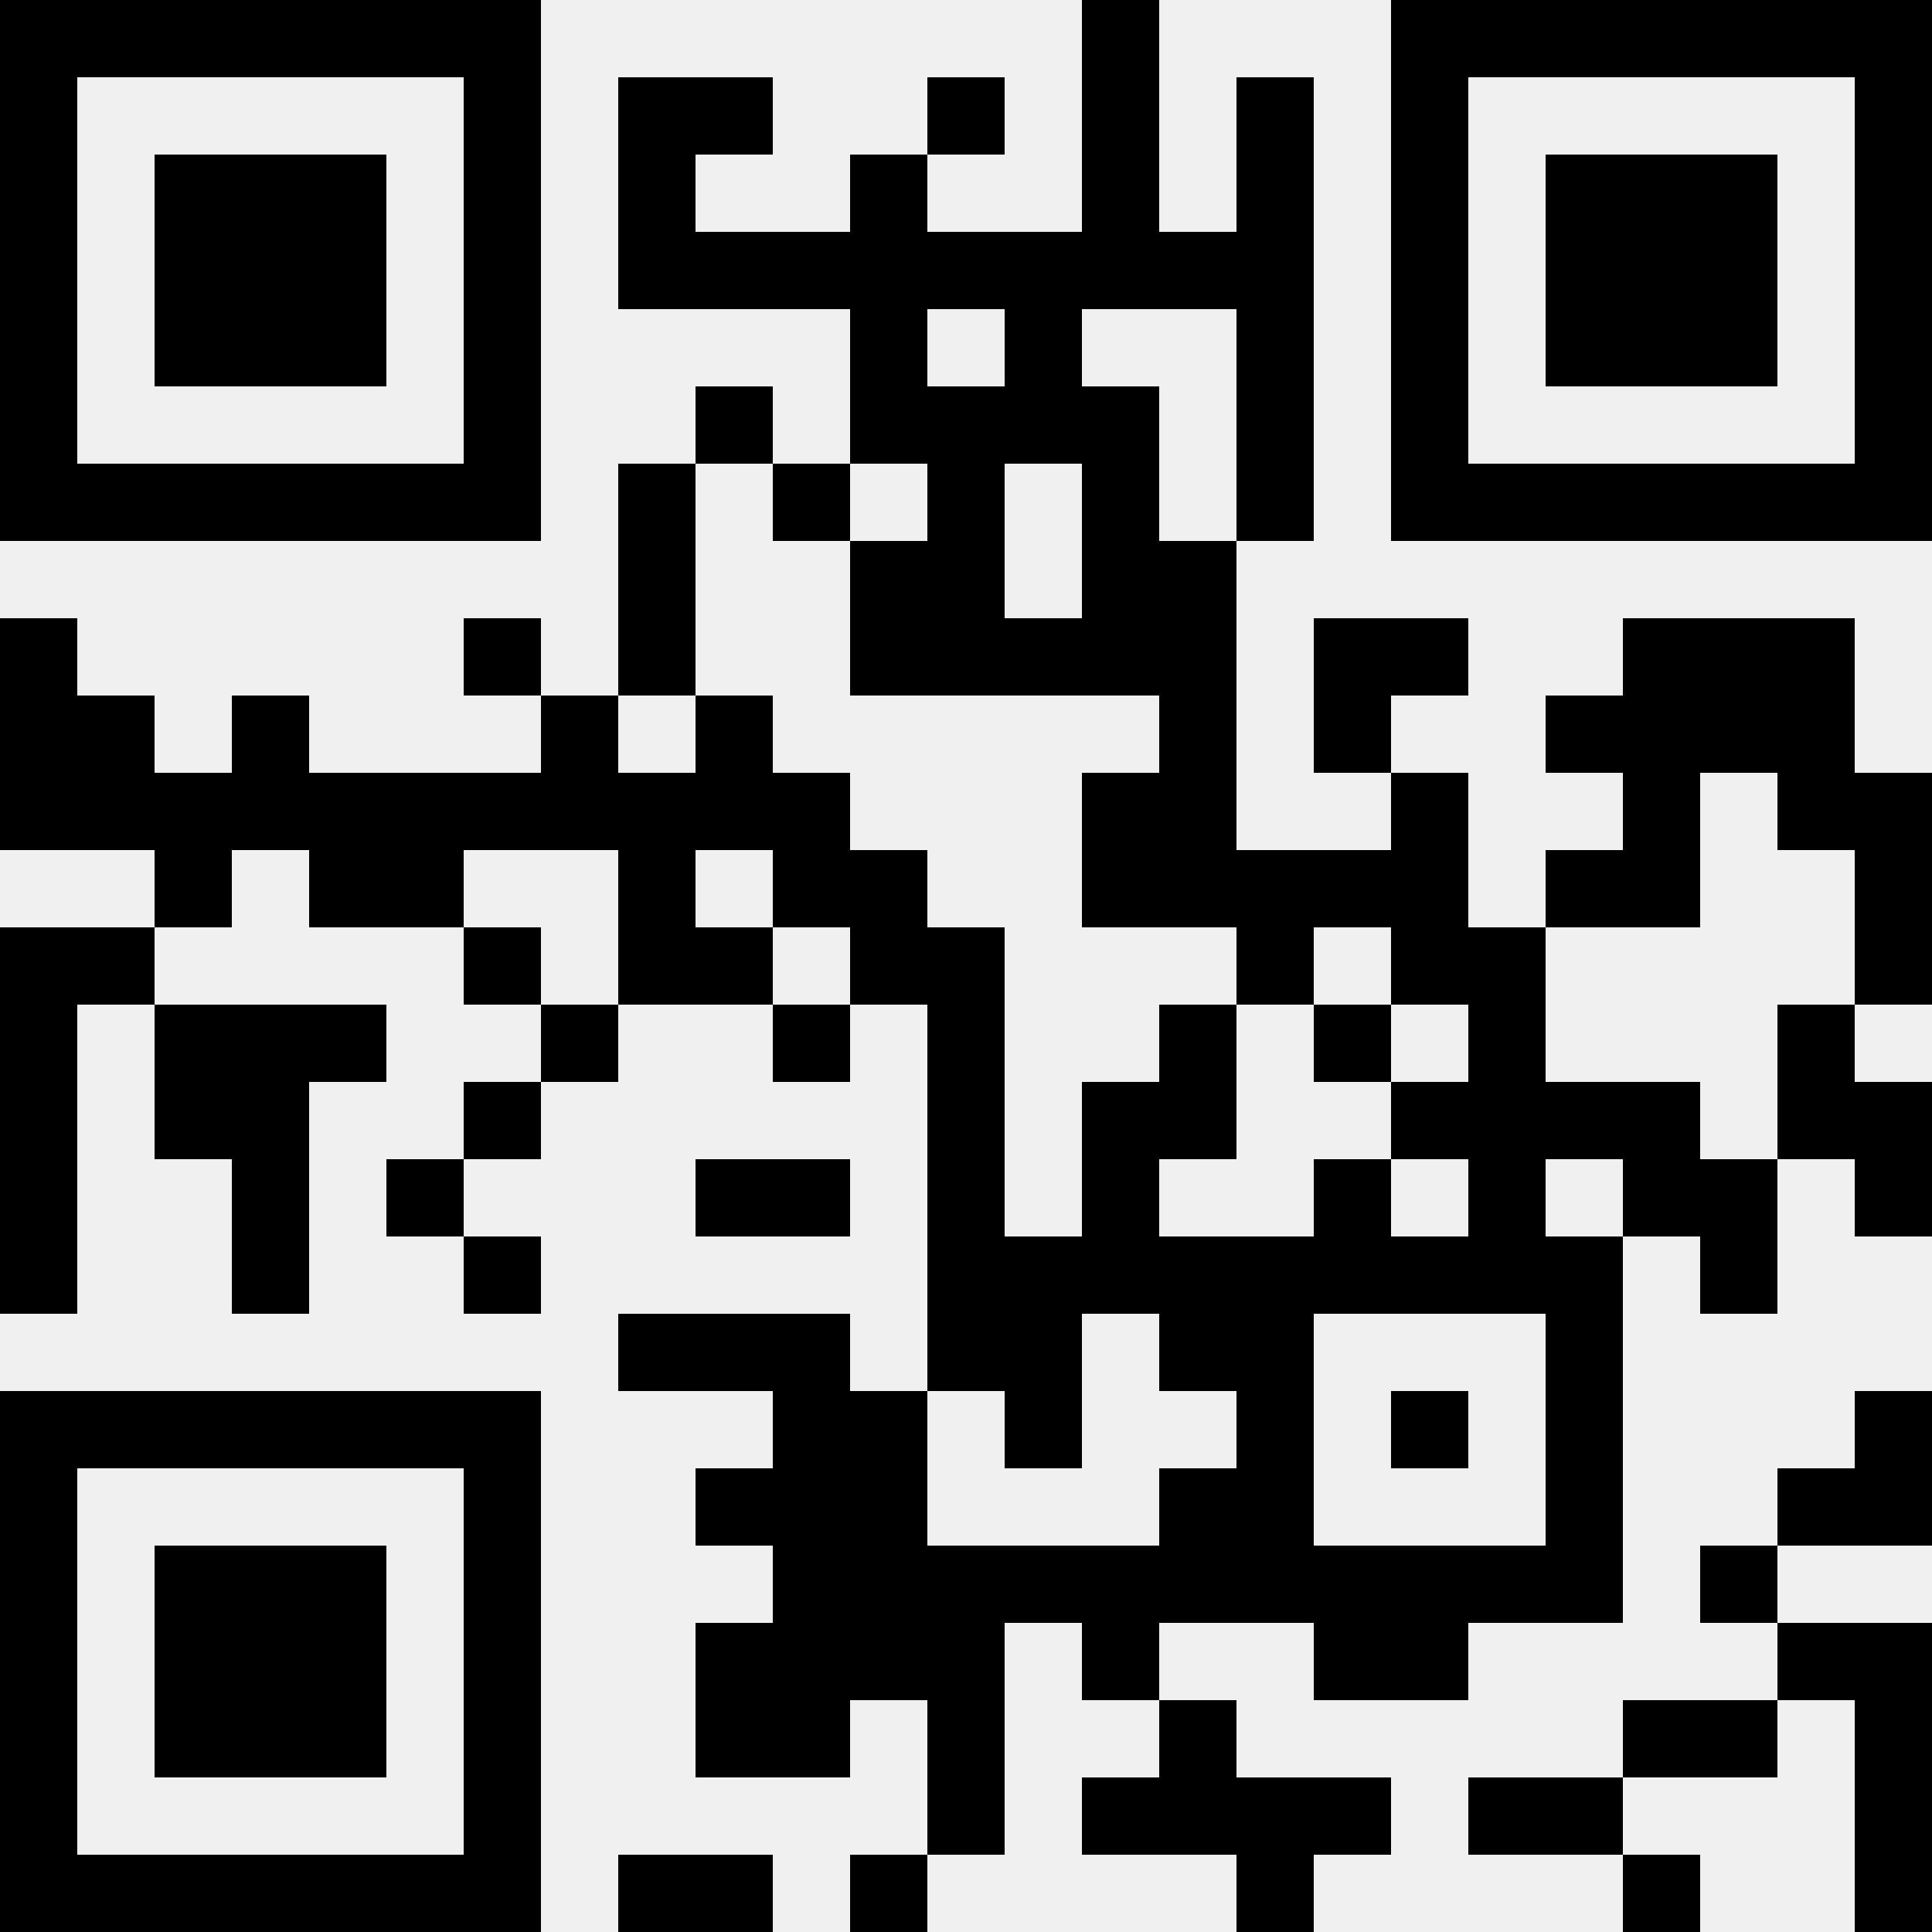
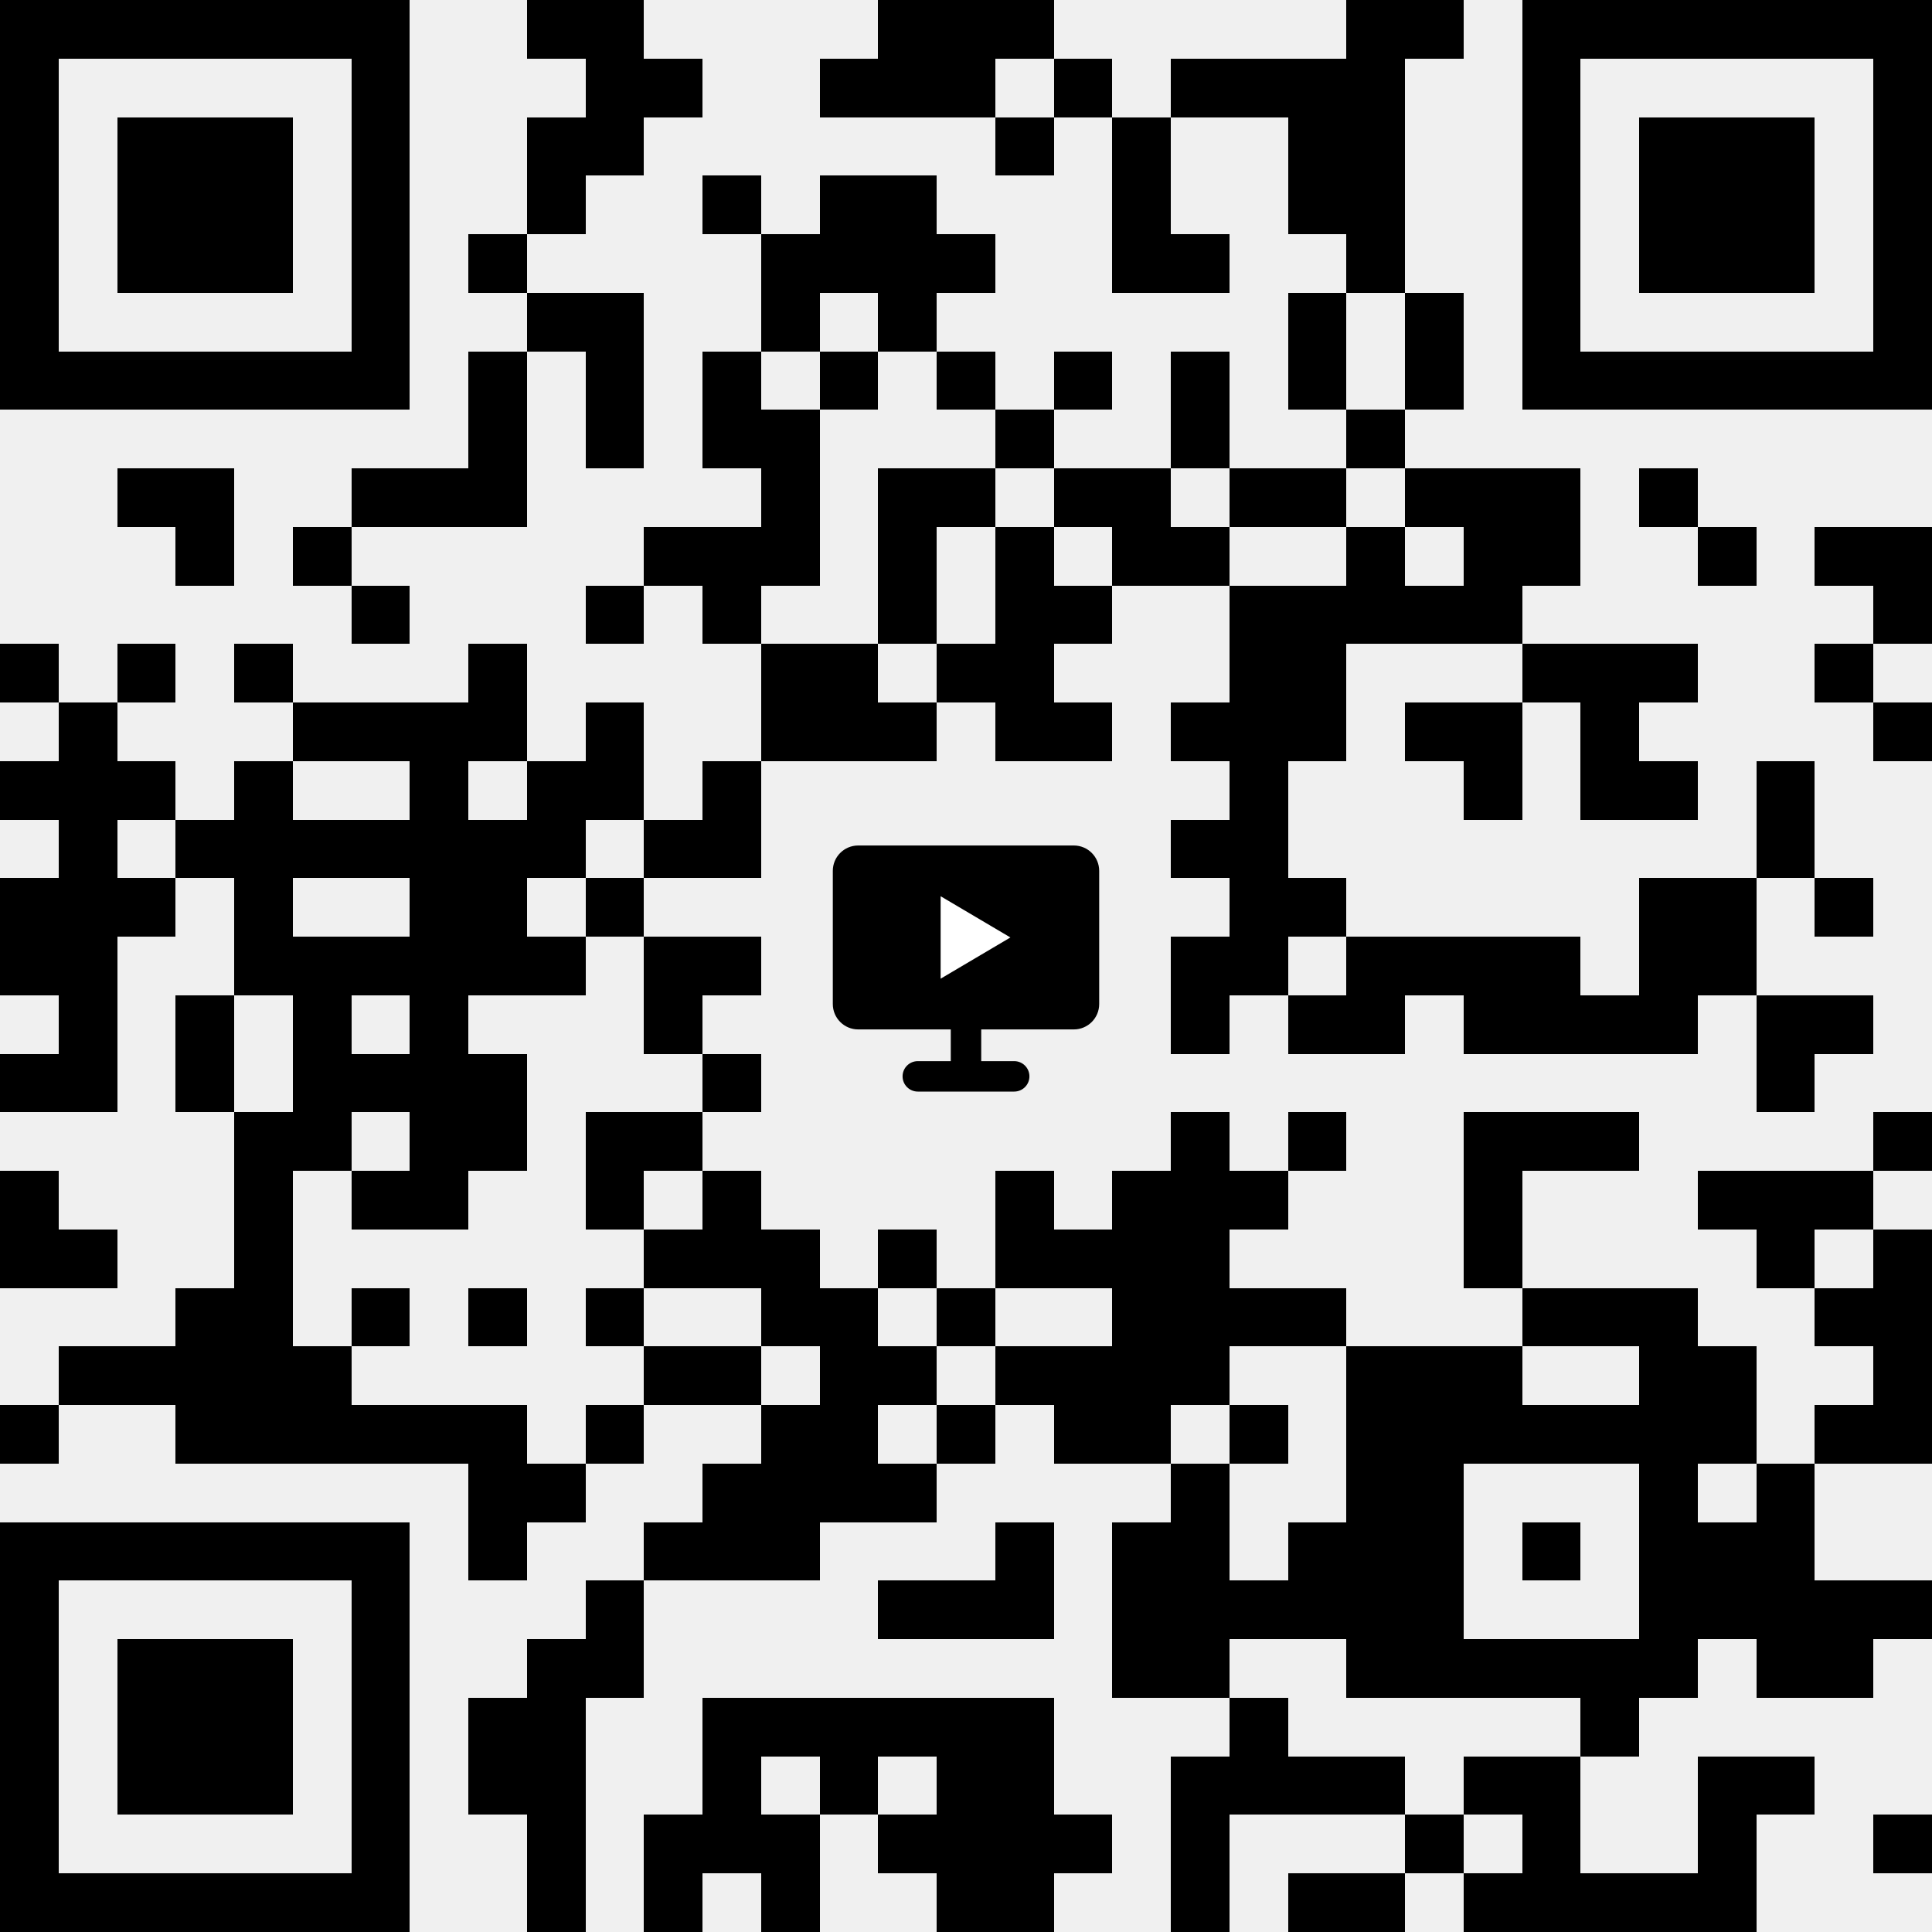
- <svg xmlns="http://www.w3.org/2000/svg" viewBox="0 0 25 25" class="segno">
-   <path class="qrline" stroke="#000" d="M0 0.5h7m7 0h1m3 0h7m-25 1h1m5 0h1m1 0h2m2 0h1m1 0h1m1 0h1m1 0h1m5 0h1m-25 1h1m1 0h3m1 0h1m1 0h1m2 0h1m2 0h1m1 0h1m1 0h1m1 0h3m1 0h1m-25 1h1m1 0h3m1 0h1m1 0h9m1 0h1m1 0h3m1 0h1m-25 1h1m1 0h3m1 0h1m4 0h1m1 0h1m2 0h1m1 0h1m1 0h3m1 0h1m-25 1h1m5 0h1m2 0h1m1 0h4m1 0h1m1 0h1m5 0h1m-25 1h7m1 0h1m1 0h1m1 0h1m1 0h1m1 0h1m1 0h7m-17 1h1m2 0h2m1 0h2m-16 1h1m5 0h1m1 0h1m2 0h5m1 0h2m2 0h3m-24 1h2m1 0h1m3 0h1m1 0h1m5 0h1m1 0h1m2 0h4m-24 1h11m3 0h2m2 0h1m2 0h1m1 0h2m-23 1h1m1 0h2m2 0h1m1 0h2m2 0h5m1 0h2m2 0h1m-25 1h2m4 0h1m1 0h2m1 0h2m3 0h1m1 0h2m4 0h1m-25 1h1m1 0h3m2 0h1m2 0h1m1 0h1m2 0h1m1 0h1m1 0h1m3 0h1m-24 1h1m1 0h2m2 0h1m5 0h1m1 0h2m2 0h4m1 0h2m-25 1h1m2 0h1m1 0h1m3 0h2m1 0h1m1 0h1m2 0h1m1 0h1m1 0h2m1 0h1m-25 1h1m2 0h1m2 0h1m5 0h9m1 0h1m-15 1h3m1 0h2m1 0h2m3 0h1m-21 1h7m3 0h2m1 0h1m2 0h1m1 0h1m1 0h1m3 0h1m-25 1h1m5 0h1m2 0h3m3 0h2m3 0h1m2 0h2m-25 1h1m1 0h3m1 0h1m3 0h11m1 0h1m-23 1h1m1 0h3m1 0h1m2 0h4m1 0h1m2 0h2m4 0h2m-25 1h1m1 0h3m1 0h1m2 0h2m1 0h1m2 0h1m5 0h2m1 0h1m-25 1h1m5 0h1m5 0h1m1 0h4m1 0h2m3 0h1m-25 1h7m1 0h2m1 0h1m4 0h1m4 0h1m2 0h1" />
+ <svg xmlns="http://www.w3.org/2000/svg" viewBox="0 0 33 33" shape-rendering="crispEdges">
+   <path fill="#000" d="M0 0h1v1h-1zM1 0h1v1h-1zM2 0h1v1h-1zM3 0h1v1h-1zM4 0h1v1h-1zM5 0h1v1h-1zM6 0h1v1h-1zM9 0h1v1h-1zM10 0h1v1h-1zM15 0h1v1h-1zM16 0h1v1h-1zM17 0h1v1h-1zM23 0h1v1h-1zM24 0h1v1h-1zM26 0h1v1h-1zM27 0h1v1h-1zM28 0h1v1h-1zM29 0h1v1h-1zM30 0h1v1h-1zM31 0h1v1h-1zM32 0h1v1h-1zM0 1h1v1h-1zM6 1h1v1h-1zM10 1h1v1h-1zM11 1h1v1h-1zM14 1h1v1h-1zM15 1h1v1h-1zM16 1h1v1h-1zM18 1h1v1h-1zM20 1h1v1h-1zM21 1h1v1h-1zM22 1h1v1h-1zM23 1h1v1h-1zM26 1h1v1h-1zM32 1h1v1h-1zM0 2h1v1h-1zM2 2h1v1h-1zM3 2h1v1h-1zM4 2h1v1h-1zM6 2h1v1h-1zM9 2h1v1h-1zM10 2h1v1h-1zM17 2h1v1h-1zM19 2h1v1h-1zM22 2h1v1h-1zM23 2h1v1h-1zM26 2h1v1h-1zM28 2h1v1h-1zM29 2h1v1h-1zM30 2h1v1h-1zM32 2h1v1h-1zM0 3h1v1h-1zM2 3h1v1h-1zM3 3h1v1h-1zM4 3h1v1h-1zM6 3h1v1h-1zM9 3h1v1h-1zM12 3h1v1h-1zM14 3h1v1h-1zM15 3h1v1h-1zM19 3h1v1h-1zM22 3h1v1h-1zM23 3h1v1h-1zM26 3h1v1h-1zM28 3h1v1h-1zM29 3h1v1h-1zM30 3h1v1h-1zM32 3h1v1h-1zM0 4h1v1h-1zM2 4h1v1h-1zM3 4h1v1h-1zM4 4h1v1h-1zM6 4h1v1h-1zM8 4h1v1h-1zM13 4h1v1h-1zM14 4h1v1h-1zM15 4h1v1h-1zM16 4h1v1h-1zM19 4h1v1h-1zM20 4h1v1h-1zM23 4h1v1h-1zM26 4h1v1h-1zM28 4h1v1h-1zM29 4h1v1h-1zM30 4h1v1h-1zM32 4h1v1h-1zM0 5h1v1h-1zM6 5h1v1h-1zM9 5h1v1h-1zM10 5h1v1h-1zM13 5h1v1h-1zM15 5h1v1h-1zM22 5h1v1h-1zM24 5h1v1h-1zM26 5h1v1h-1zM32 5h1v1h-1zM0 6h1v1h-1zM1 6h1v1h-1zM2 6h1v1h-1zM3 6h1v1h-1zM4 6h1v1h-1zM5 6h1v1h-1zM6 6h1v1h-1zM8 6h1v1h-1zM10 6h1v1h-1zM12 6h1v1h-1zM14 6h1v1h-1zM16 6h1v1h-1zM18 6h1v1h-1zM20 6h1v1h-1zM22 6h1v1h-1zM24 6h1v1h-1zM26 6h1v1h-1zM27 6h1v1h-1zM28 6h1v1h-1zM29 6h1v1h-1zM30 6h1v1h-1zM31 6h1v1h-1zM32 6h1v1h-1zM8 7h1v1h-1zM10 7h1v1h-1zM12 7h1v1h-1zM13 7h1v1h-1zM17 7h1v1h-1zM20 7h1v1h-1zM23 7h1v1h-1zM2 8h1v1h-1zM3 8h1v1h-1zM6 8h1v1h-1zM7 8h1v1h-1zM8 8h1v1h-1zM13 8h1v1h-1zM15 8h1v1h-1zM16 8h1v1h-1zM18 8h1v1h-1zM19 8h1v1h-1zM21 8h1v1h-1zM22 8h1v1h-1zM24 8h1v1h-1zM25 8h1v1h-1zM26 8h1v1h-1zM28 8h1v1h-1zM3 9h1v1h-1zM5 9h1v1h-1zM11 9h1v1h-1zM12 9h1v1h-1zM13 9h1v1h-1zM15 9h1v1h-1zM17 9h1v1h-1zM19 9h1v1h-1zM20 9h1v1h-1zM23 9h1v1h-1zM25 9h1v1h-1zM26 9h1v1h-1zM29 9h1v1h-1zM31 9h1v1h-1zM32 9h1v1h-1zM6 10h1v1h-1zM10 10h1v1h-1zM12 10h1v1h-1zM15 10h1v1h-1zM17 10h1v1h-1zM18 10h1v1h-1zM21 10h1v1h-1zM22 10h1v1h-1zM23 10h1v1h-1zM24 10h1v1h-1zM25 10h1v1h-1zM32 10h1v1h-1zM0 11h1v1h-1zM2 11h1v1h-1zM4 11h1v1h-1zM8 11h1v1h-1zM13 11h1v1h-1zM14 11h1v1h-1zM16 11h1v1h-1zM17 11h1v1h-1zM21 11h1v1h-1zM22 11h1v1h-1zM26 11h1v1h-1zM27 11h1v1h-1zM28 11h1v1h-1zM31 11h1v1h-1zM1 12h1v1h-1zM5 12h1v1h-1zM6 12h1v1h-1zM7 12h1v1h-1zM8 12h1v1h-1zM10 12h1v1h-1zM13 12h1v1h-1zM14 12h1v1h-1zM15 12h1v1h-1zM17 12h1v1h-1zM18 12h1v1h-1zM20 12h1v1h-1zM21 12h1v1h-1zM22 12h1v1h-1zM24 12h1v1h-1zM25 12h1v1h-1zM27 12h1v1h-1zM32 12h1v1h-1zM0 13h1v1h-1zM1 13h1v1h-1zM2 13h1v1h-1zM4 13h1v1h-1zM7 13h1v1h-1zM9 13h1v1h-1zM10 13h1v1h-1zM12 13h1v1h-1zM21 13h1v1h-1zM25 13h1v1h-1zM27 13h1v1h-1zM28 13h1v1h-1zM30 13h1v1h-1zM1 14h1v1h-1zM3 14h1v1h-1zM4 14h1v1h-1zM5 14h1v1h-1zM6 14h1v1h-1zM7 14h1v1h-1zM8 14h1v1h-1zM9 14h1v1h-1zM11 14h1v1h-1zM12 14h1v1h-1zM20 14h1v1h-1zM21 14h1v1h-1zM30 14h1v1h-1zM0 15h1v1h-1zM1 15h1v1h-1zM2 15h1v1h-1zM4 15h1v1h-1zM7 15h1v1h-1zM8 15h1v1h-1zM10 15h1v1h-1zM21 15h1v1h-1zM22 15h1v1h-1zM28 15h1v1h-1zM29 15h1v1h-1zM31 15h1v1h-1zM0 16h1v1h-1zM1 16h1v1h-1zM4 16h1v1h-1zM5 16h1v1h-1zM6 16h1v1h-1zM7 16h1v1h-1zM8 16h1v1h-1zM9 16h1v1h-1zM11 16h1v1h-1zM12 16h1v1h-1zM20 16h1v1h-1zM21 16h1v1h-1zM23 16h1v1h-1zM24 16h1v1h-1zM25 16h1v1h-1zM26 16h1v1h-1zM28 16h1v1h-1zM29 16h1v1h-1zM1 17h1v1h-1zM3 17h1v1h-1zM5 17h1v1h-1zM7 17h1v1h-1zM11 17h1v1h-1zM20 17h1v1h-1zM22 17h1v1h-1zM23 17h1v1h-1zM25 17h1v1h-1zM26 17h1v1h-1zM27 17h1v1h-1zM28 17h1v1h-1zM30 17h1v1h-1zM31 17h1v1h-1zM0 18h1v1h-1zM1 18h1v1h-1zM3 18h1v1h-1zM5 18h1v1h-1zM6 18h1v1h-1zM7 18h1v1h-1zM8 18h1v1h-1zM12 18h1v1h-1zM30 18h1v1h-1zM4 19h1v1h-1zM5 19h1v1h-1zM7 19h1v1h-1zM8 19h1v1h-1zM10 19h1v1h-1zM11 19h1v1h-1zM20 19h1v1h-1zM22 19h1v1h-1zM25 19h1v1h-1zM26 19h1v1h-1zM27 19h1v1h-1zM32 19h1v1h-1zM0 20h1v1h-1zM4 20h1v1h-1zM6 20h1v1h-1zM7 20h1v1h-1zM10 20h1v1h-1zM12 20h1v1h-1zM17 20h1v1h-1zM19 20h1v1h-1zM20 20h1v1h-1zM21 20h1v1h-1zM25 20h1v1h-1zM29 20h1v1h-1zM30 20h1v1h-1zM31 20h1v1h-1zM0 21h1v1h-1zM1 21h1v1h-1zM4 21h1v1h-1zM11 21h1v1h-1zM12 21h1v1h-1zM13 21h1v1h-1zM15 21h1v1h-1zM17 21h1v1h-1zM18 21h1v1h-1zM19 21h1v1h-1zM20 21h1v1h-1zM25 21h1v1h-1zM30 21h1v1h-1zM32 21h1v1h-1zM3 22h1v1h-1zM4 22h1v1h-1zM6 22h1v1h-1zM8 22h1v1h-1zM10 22h1v1h-1zM13 22h1v1h-1zM14 22h1v1h-1zM16 22h1v1h-1zM19 22h1v1h-1zM20 22h1v1h-1zM21 22h1v1h-1zM22 22h1v1h-1zM26 22h1v1h-1zM27 22h1v1h-1zM28 22h1v1h-1zM31 22h1v1h-1zM32 22h1v1h-1zM1 23h1v1h-1zM2 23h1v1h-1zM3 23h1v1h-1zM4 23h1v1h-1zM5 23h1v1h-1zM11 23h1v1h-1zM12 23h1v1h-1zM14 23h1v1h-1zM15 23h1v1h-1zM17 23h1v1h-1zM18 23h1v1h-1zM19 23h1v1h-1zM20 23h1v1h-1zM23 23h1v1h-1zM24 23h1v1h-1zM25 23h1v1h-1zM28 23h1v1h-1zM29 23h1v1h-1zM32 23h1v1h-1zM0 24h1v1h-1zM3 24h1v1h-1zM4 24h1v1h-1zM5 24h1v1h-1zM6 24h1v1h-1zM7 24h1v1h-1zM8 24h1v1h-1zM10 24h1v1h-1zM13 24h1v1h-1zM14 24h1v1h-1zM16 24h1v1h-1zM18 24h1v1h-1zM19 24h1v1h-1zM21 24h1v1h-1zM23 24h1v1h-1zM24 24h1v1h-1zM25 24h1v1h-1zM26 24h1v1h-1zM27 24h1v1h-1zM28 24h1v1h-1zM29 24h1v1h-1zM31 24h1v1h-1zM32 24h1v1h-1zM8 25h1v1h-1zM9 25h1v1h-1zM12 25h1v1h-1zM13 25h1v1h-1zM14 25h1v1h-1zM15 25h1v1h-1zM20 25h1v1h-1zM23 25h1v1h-1zM24 25h1v1h-1zM28 25h1v1h-1zM30 25h1v1h-1zM0 26h1v1h-1zM1 26h1v1h-1zM2 26h1v1h-1zM3 26h1v1h-1zM4 26h1v1h-1zM5 26h1v1h-1zM6 26h1v1h-1zM8 26h1v1h-1zM11 26h1v1h-1zM12 26h1v1h-1zM13 26h1v1h-1zM17 26h1v1h-1zM19 26h1v1h-1zM20 26h1v1h-1zM22 26h1v1h-1zM23 26h1v1h-1zM24 26h1v1h-1zM26 26h1v1h-1zM28 26h1v1h-1zM29 26h1v1h-1zM30 26h1v1h-1zM0 27h1v1h-1zM6 27h1v1h-1zM10 27h1v1h-1zM15 27h1v1h-1zM16 27h1v1h-1zM17 27h1v1h-1zM19 27h1v1h-1zM20 27h1v1h-1zM21 27h1v1h-1zM22 27h1v1h-1zM23 27h1v1h-1zM24 27h1v1h-1zM28 27h1v1h-1zM29 27h1v1h-1zM30 27h1v1h-1zM31 27h1v1h-1zM32 27h1v1h-1zM0 28h1v1h-1zM2 28h1v1h-1zM3 28h1v1h-1zM4 28h1v1h-1zM6 28h1v1h-1zM9 28h1v1h-1zM10 28h1v1h-1zM19 28h1v1h-1zM20 28h1v1h-1zM23 28h1v1h-1zM24 28h1v1h-1zM25 28h1v1h-1zM26 28h1v1h-1zM27 28h1v1h-1zM28 28h1v1h-1zM30 28h1v1h-1zM31 28h1v1h-1zM0 29h1v1h-1zM2 29h1v1h-1zM3 29h1v1h-1zM4 29h1v1h-1zM6 29h1v1h-1zM8 29h1v1h-1zM9 29h1v1h-1zM12 29h1v1h-1zM13 29h1v1h-1zM14 29h1v1h-1zM15 29h1v1h-1zM16 29h1v1h-1zM17 29h1v1h-1zM21 29h1v1h-1zM27 29h1v1h-1zM0 30h1v1h-1zM2 30h1v1h-1zM3 30h1v1h-1zM4 30h1v1h-1zM6 30h1v1h-1zM8 30h1v1h-1zM9 30h1v1h-1zM12 30h1v1h-1zM14 30h1v1h-1zM16 30h1v1h-1zM17 30h1v1h-1zM20 30h1v1h-1zM21 30h1v1h-1zM22 30h1v1h-1zM23 30h1v1h-1zM25 30h1v1h-1zM26 30h1v1h-1zM29 30h1v1h-1zM30 30h1v1h-1zM0 31h1v1h-1zM6 31h1v1h-1zM9 31h1v1h-1zM11 31h1v1h-1zM12 31h1v1h-1zM13 31h1v1h-1zM15 31h1v1h-1zM16 31h1v1h-1zM17 31h1v1h-1zM18 31h1v1h-1zM20 31h1v1h-1zM24 31h1v1h-1zM26 31h1v1h-1zM29 31h1v1h-1zM32 31h1v1h-1zM0 32h1v1h-1zM1 32h1v1h-1zM2 32h1v1h-1zM3 32h1v1h-1zM4 32h1v1h-1zM5 32h1v1h-1zM6 32h1v1h-1zM9 32h1v1h-1zM11 32h1v1h-1zM13 32h1v1h-1zM16 32h1v1h-1zM17 32h1v1h-1zM20 32h1v1h-1zM22 32h1v1h-1zM23 32h1v1h-1zM25 32h1v1h-1zM26 32h1v1h-1zM27 32h1v1h-1zM28 32h1v1h-1zM29 32h1v1h-1z" />
+   <g shape-rendering="geometricPrecision" transform="translate(13.90 13.90) scale(0.2166667)">
+     <g fill="#000">
+       <rect x="1.5" y="2.5" width="21" height="14.5" rx="2" />
+       <rect x="10.8" y="16" width="2.4" height="4.5" />
+       <rect x="7" y="19.5" width="10" height="2.4" rx="1.2" />
+       <path d="M10 6.5l5.5 3.25-5.5 3.25z" fill="#fff" />
+     </g>
+   </g>
</svg>
